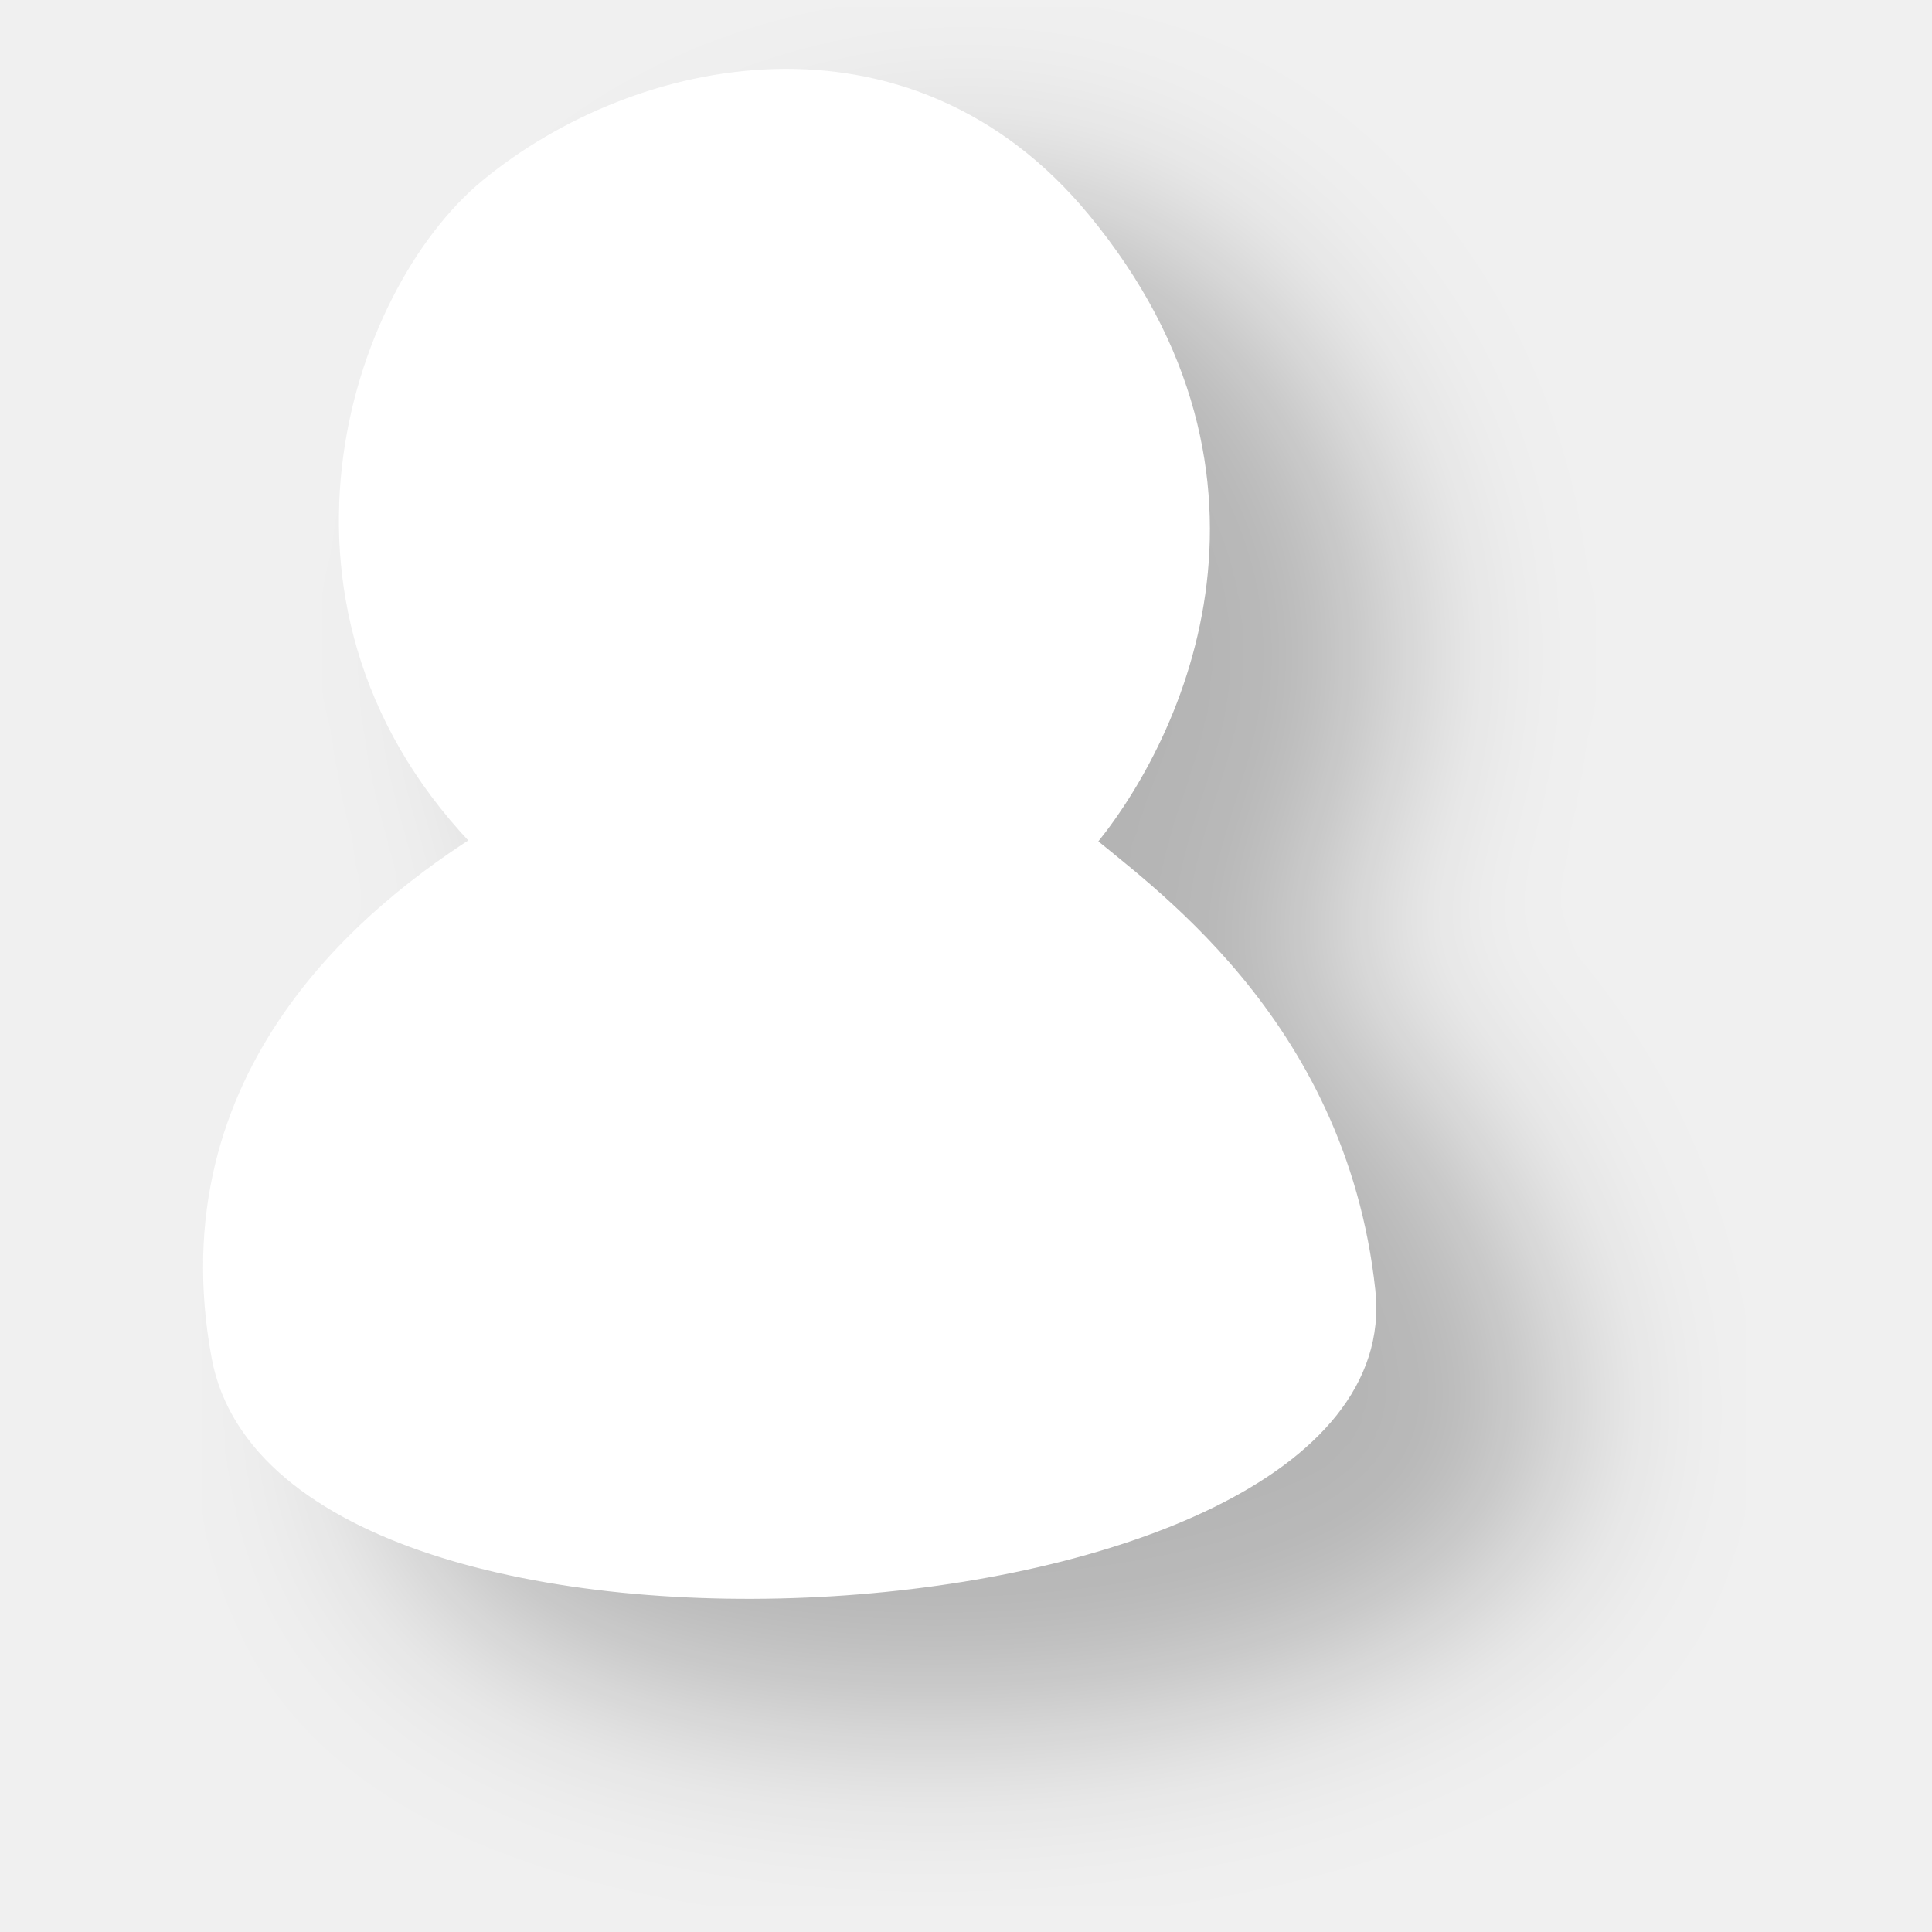
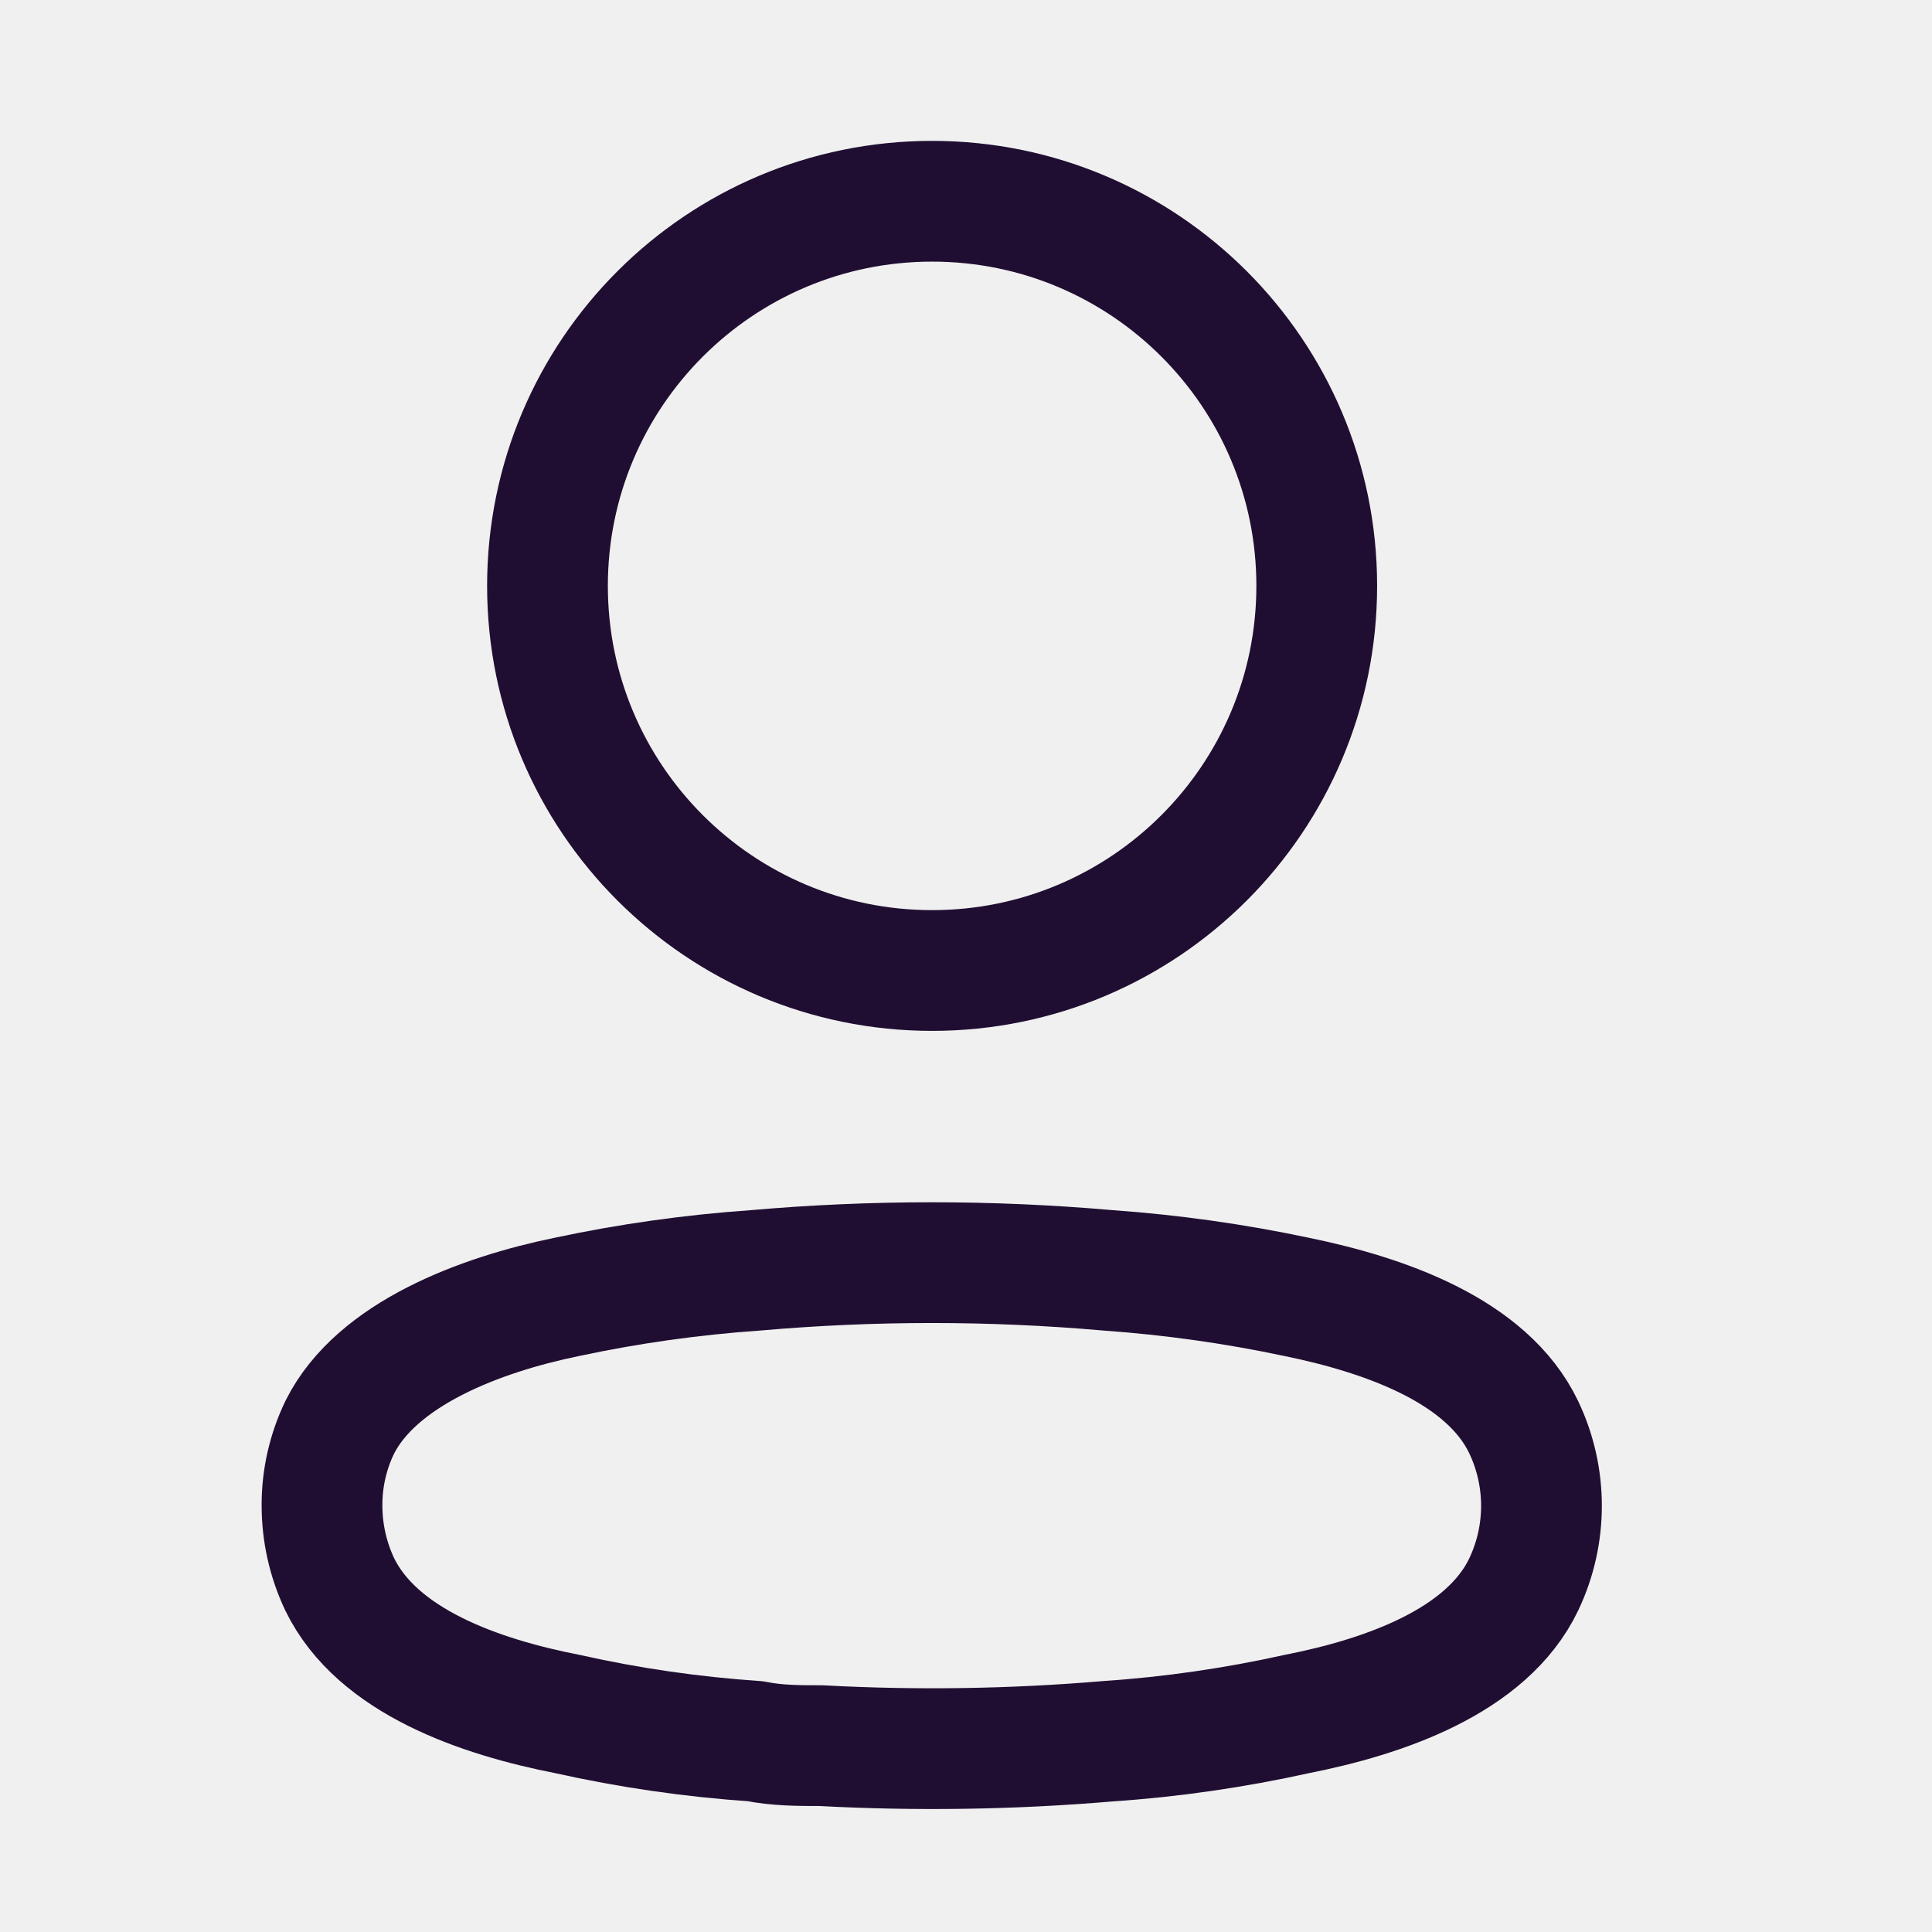
- <svg xmlns="http://www.w3.org/2000/svg" id="SvgjsSvg1019" width="288" height="288" version="1.1">
-   <defs id="SvgjsDefs1020" />
-   <g id="SvgjsG1021">
-     <svg fill="none" viewBox="0 0 26 32" width="288" height="288">
-       <g filter="url(#a)" fill="#ffffff" class="color000 svgShape">
-         <path fill="#000553" d="M0.756 22.449C-0.098 17.837 3.209 15.178 5.155 13.968C1.283 10.094 3.053 4.916 5.155 3.185C7.601 1.171 11.978 0.256 14.836 3.716C18.366 7.988 16.308 12.259 14.836 13.968C15.786 14.798 19.049 16.958 19.527 21.396C20.131 26.996 1.824 28.215 0.756 22.449Z" class="color000553 svgShape" />
-         <path stroke="#ffffff" stroke-width=".509" d="M0.756 22.449C-0.098 17.837 3.209 15.178 5.155 13.968C1.283 10.094 3.053 4.916 5.155 3.185C7.601 1.171 11.978 0.256 14.836 3.716C18.366 7.988 16.308 12.259 14.836 13.968C15.786 14.798 19.049 16.958 19.527 21.396C20.131 26.996 1.824 28.215 0.756 22.449Z" class="colorStroke000553 svgStroke" />
-       </g>
-       <defs>
-         <filter id="a" width="25.548" height="31.456" x=".363" y=".121" color-interpolation-filters="sRGB" filterUnits="userSpaceOnUse">
-           <feFlood flood-opacity="0" result="BackgroundImageFix" />
-           <feColorMatrix in="SourceAlpha" values="0 0 0 0 0 0 0 0 0 0 0 0 0 0 0 0 0 0 127 0" />
-           <feOffset dx="3.057" dy="2.038" />
-           <feGaussianBlur stdDeviation="1.528" />
-           <feColorMatrix values="0 0 0 0 0 0 0 0 0 0 0 0 0 0 0 0 0 0 0.25 0" />
-           <feBlend in2="BackgroundImageFix" result="effect1_dropShadow" />
-           <feBlend in="SourceGraphic" in2="effect1_dropShadow" result="shape" />
-         </filter>
-       </defs>
-     </svg>
+ <svg xmlns="http://www.w3.org/2000/svg" width="24" height="24" viewBox="0 0 24 24" id="profile">
+   <g fill="none" fill-rule="evenodd" stroke="#200E32" stroke-linecap="round" stroke-linejoin="round" stroke-width="1.5" transform="translate(4 2.5)">
+     <circle cx="7.579" cy="4.778" r="4.778" />
+     <path d="M5.32907052e-15,16.201 C-0.001,15.865 0.074,15.534 0.22,15.231 C0.677,14.316 1.968,13.831 3.039,13.611 C3.811,13.446 4.594,13.336 5.382,13.281 C6.841,13.153 8.308,13.153 9.767,13.281 C10.554,13.337 11.337,13.447 12.11,13.611 C13.181,13.831 14.471,14.27 14.929,15.231 C15.222,15.848 15.222,16.564 14.929,17.181 C14.471,18.142 13.181,18.581 12.11,18.792 C11.338,18.963 10.555,19.077 9.767,19.13 C8.579,19.231 7.387,19.249 6.197,19.185 C5.922,19.185 5.657,19.185 5.382,19.13 C4.597,19.077 3.816,18.964 3.048,18.792 C1.968,18.581 0.687,18.142 0.22,17.181 C0.075,16.875 -0,16.54 5.32907052e-15,16.201 Z" />
  </g>
</svg>
